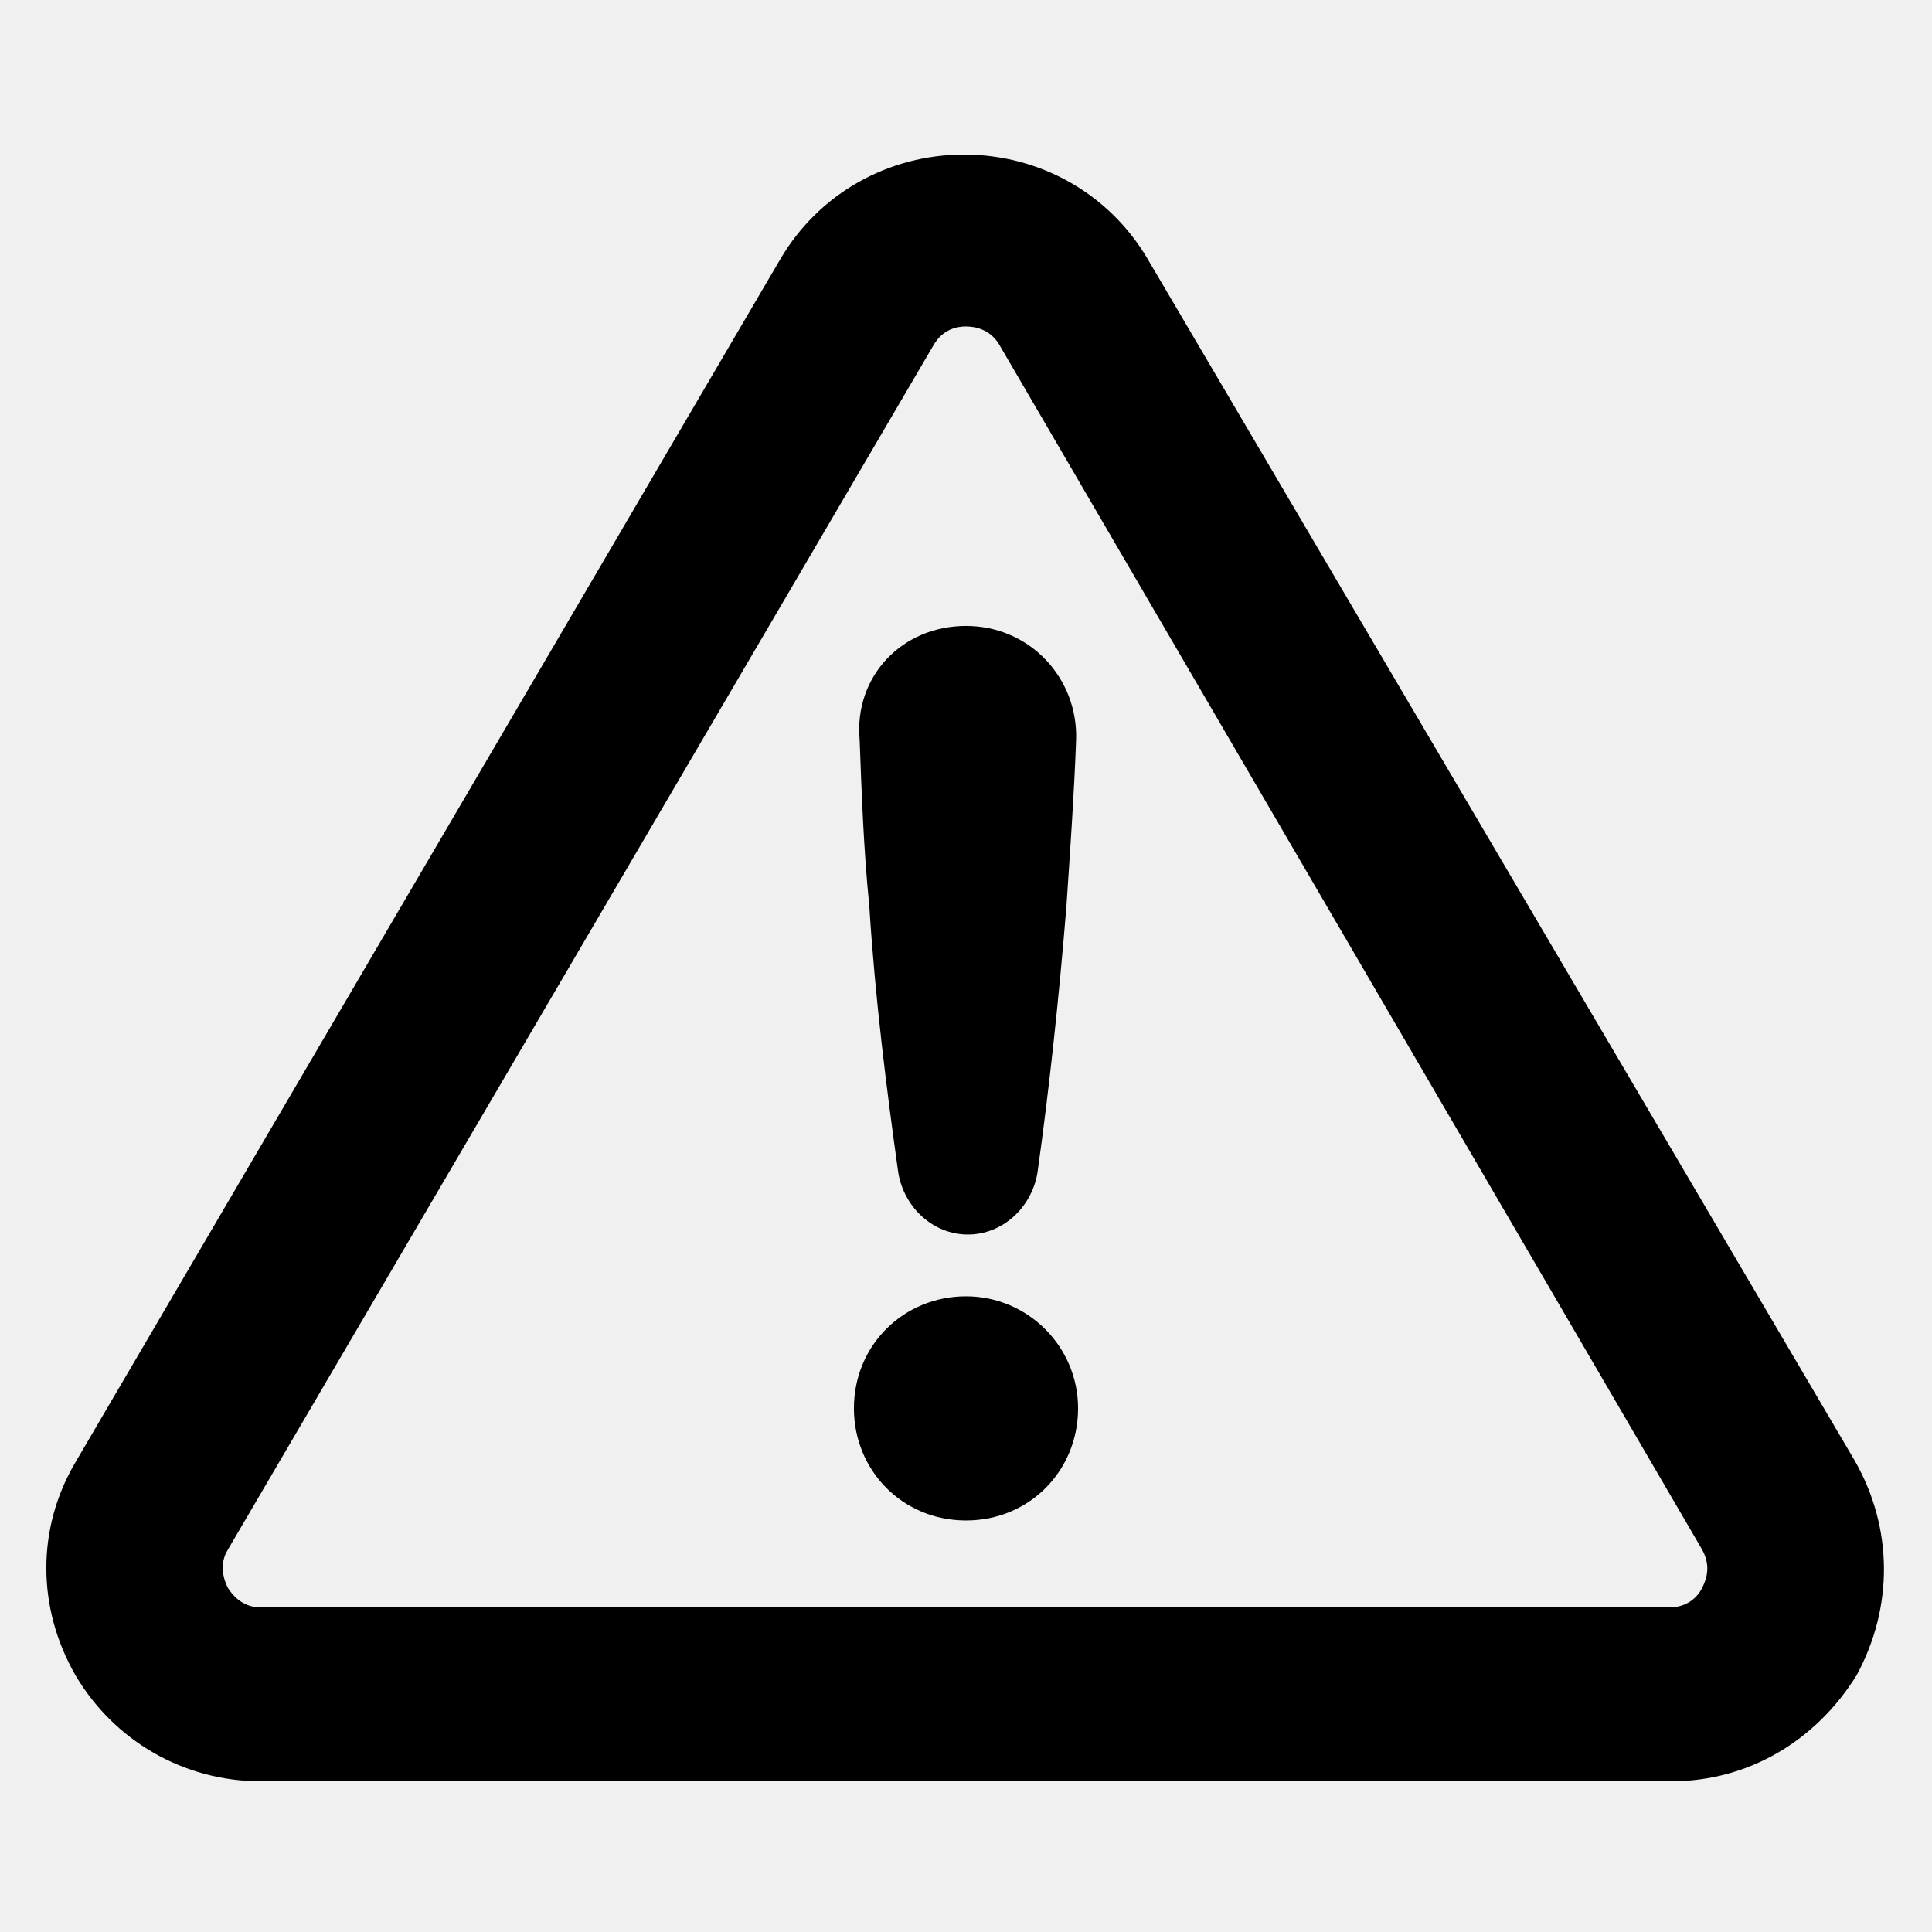
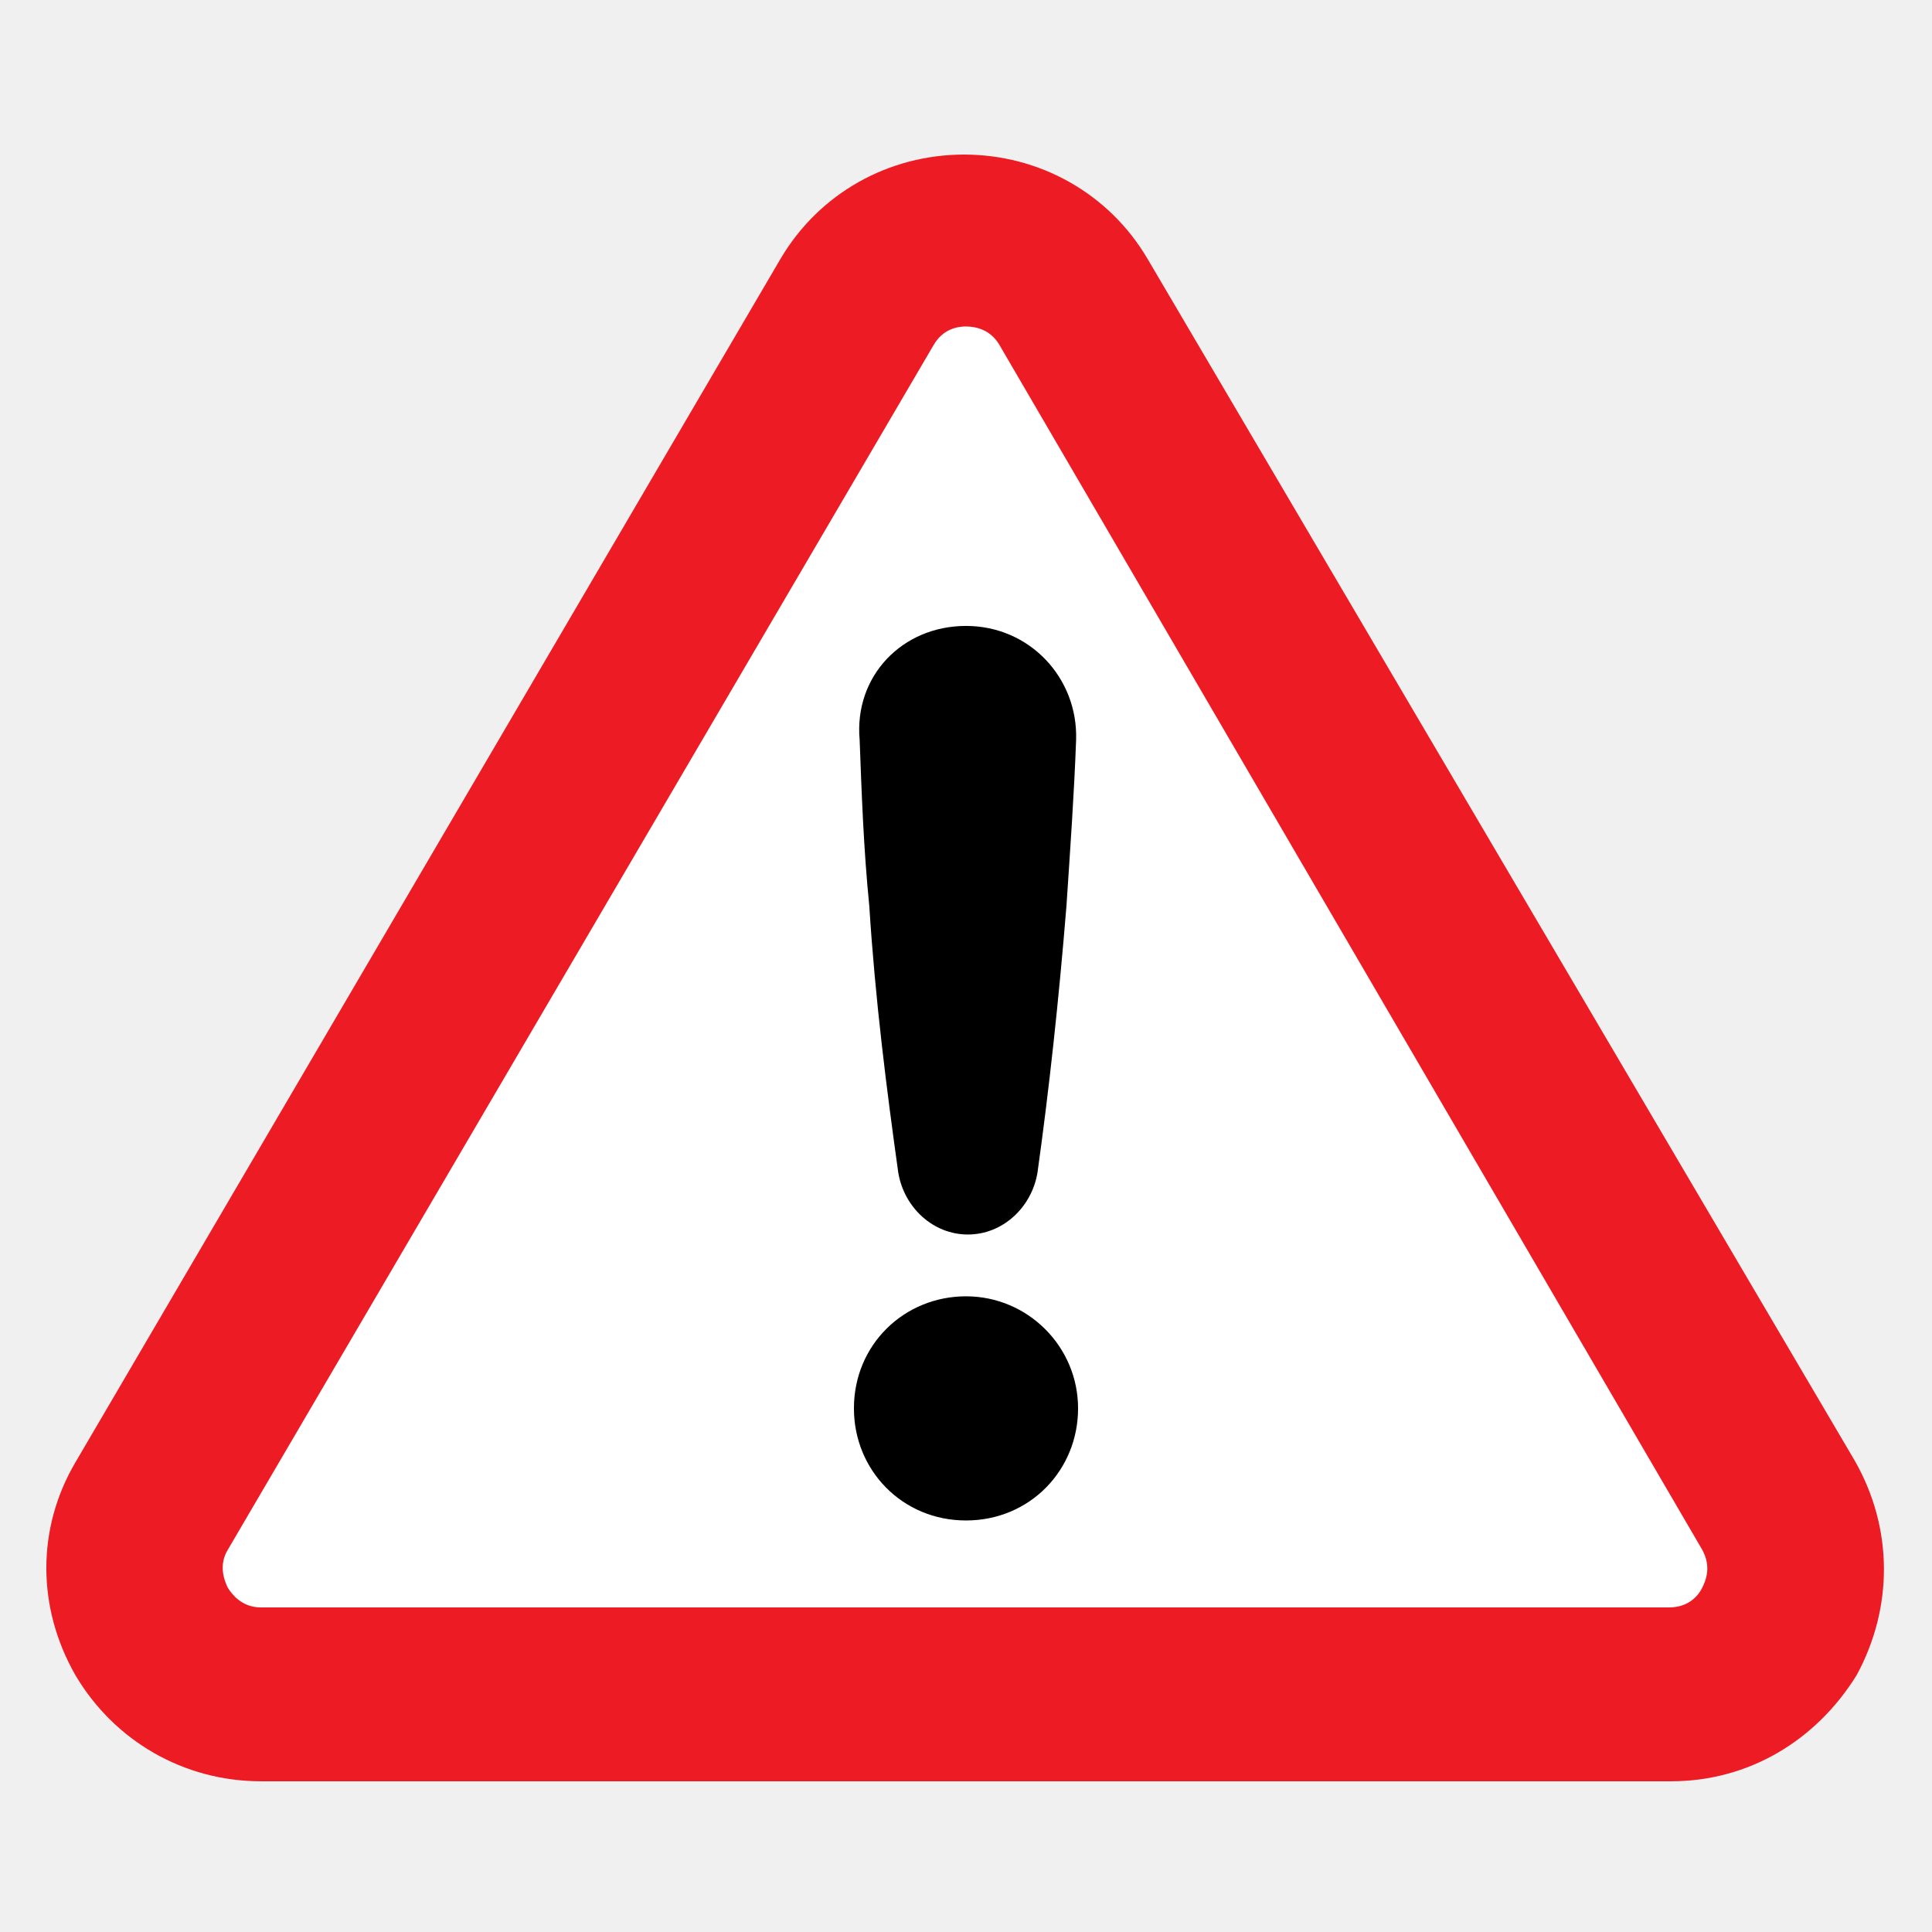
<svg xmlns="http://www.w3.org/2000/svg" width="16pt" height="16pt" version="1.1" viewBox="0 0 100 100">
+   <path d="m86.5 92.199h-73c-4 0-7.602-2.102-9.602-5.5-2-3.5-2-7.602 0-11l36.5-62.301c2-3.398 5.602-5.398 9.5-5.398 3.898 0 7.5 2 9.5 5.398l36.602 62.203c2 3.5 2 7.602 0.102 11.102-2.102 3.398-5.602 5.496-9.602 5.496z" fill="#ffffff" />
  <path d="m50 32.398c3.301 0 5.801 2.699 5.699 5.898-0.102 2.801-0.301 5.602-0.5 8.602-0.398 4.898-0.898 9.5-1.5 13.801-0.301 1.801-1.801 3.199-3.602 3.199-1.801 0-3.301-1.398-3.602-3.199-0.602-4.301-1.199-9-1.5-13.801-0.301-3-0.398-5.898-0.5-8.602-0.297-3.297 2.203-5.898 5.504-5.898zm0 46.301c-3.301 0-5.801-2.602-5.801-5.801 0-3.301 2.602-5.801 5.801-5.801s5.801 2.602 5.801 5.801c0 3.203-2.5 5.801-5.801 5.801z" />
-   <path d="m86.5 92.199h-73c-4 0-7.602-2.102-9.602-5.5-2-3.5-2-7.602 0-11l36.5-62.301c2-3.398 5.602-5.398 9.5-5.398 3.898 0 7.5 2 9.5 5.398l36.602 62.203c2 3.5 2 7.602 0.102 11.102-2.102 3.398-5.602 5.496-9.602 5.496zm-36.5-75.301c-0.398 0-1.199 0.102-1.699 1l-36.5 62.301c-0.5 0.801-0.199 1.602 0 2 0.199 0.301 0.699 1 1.699 1h72.898c1 0 1.5-0.602 1.699-1 0.199-0.398 0.5-1.102 0-2l-36.398-62.398c-0.5-0.801-1.301-0.902-1.699-0.902z" />
+   <path d="m86.5 92.199h-73c-4 0-7.602-2.102-9.602-5.5-2-3.5-2-7.602 0-11l36.5-62.301c2-3.398 5.602-5.398 9.5-5.398 3.898 0 7.5 2 9.5 5.398l36.602 62.203c2 3.5 2 7.602 0.102 11.102-2.102 3.398-5.602 5.496-9.602 5.496zm-36.5-75.301c-0.398 0-1.199 0.102-1.699 1l-36.5 62.301c-0.5 0.801-0.199 1.602 0 2 0.199 0.301 0.699 1 1.699 1h72.898c1 0 1.5-0.602 1.699-1 0.199-0.398 0.5-1.102 0-2l-36.398-62.398c-0.5-0.801-1.301-0.902-1.699-0.902z" fill="#ed1c24" />
</svg>
